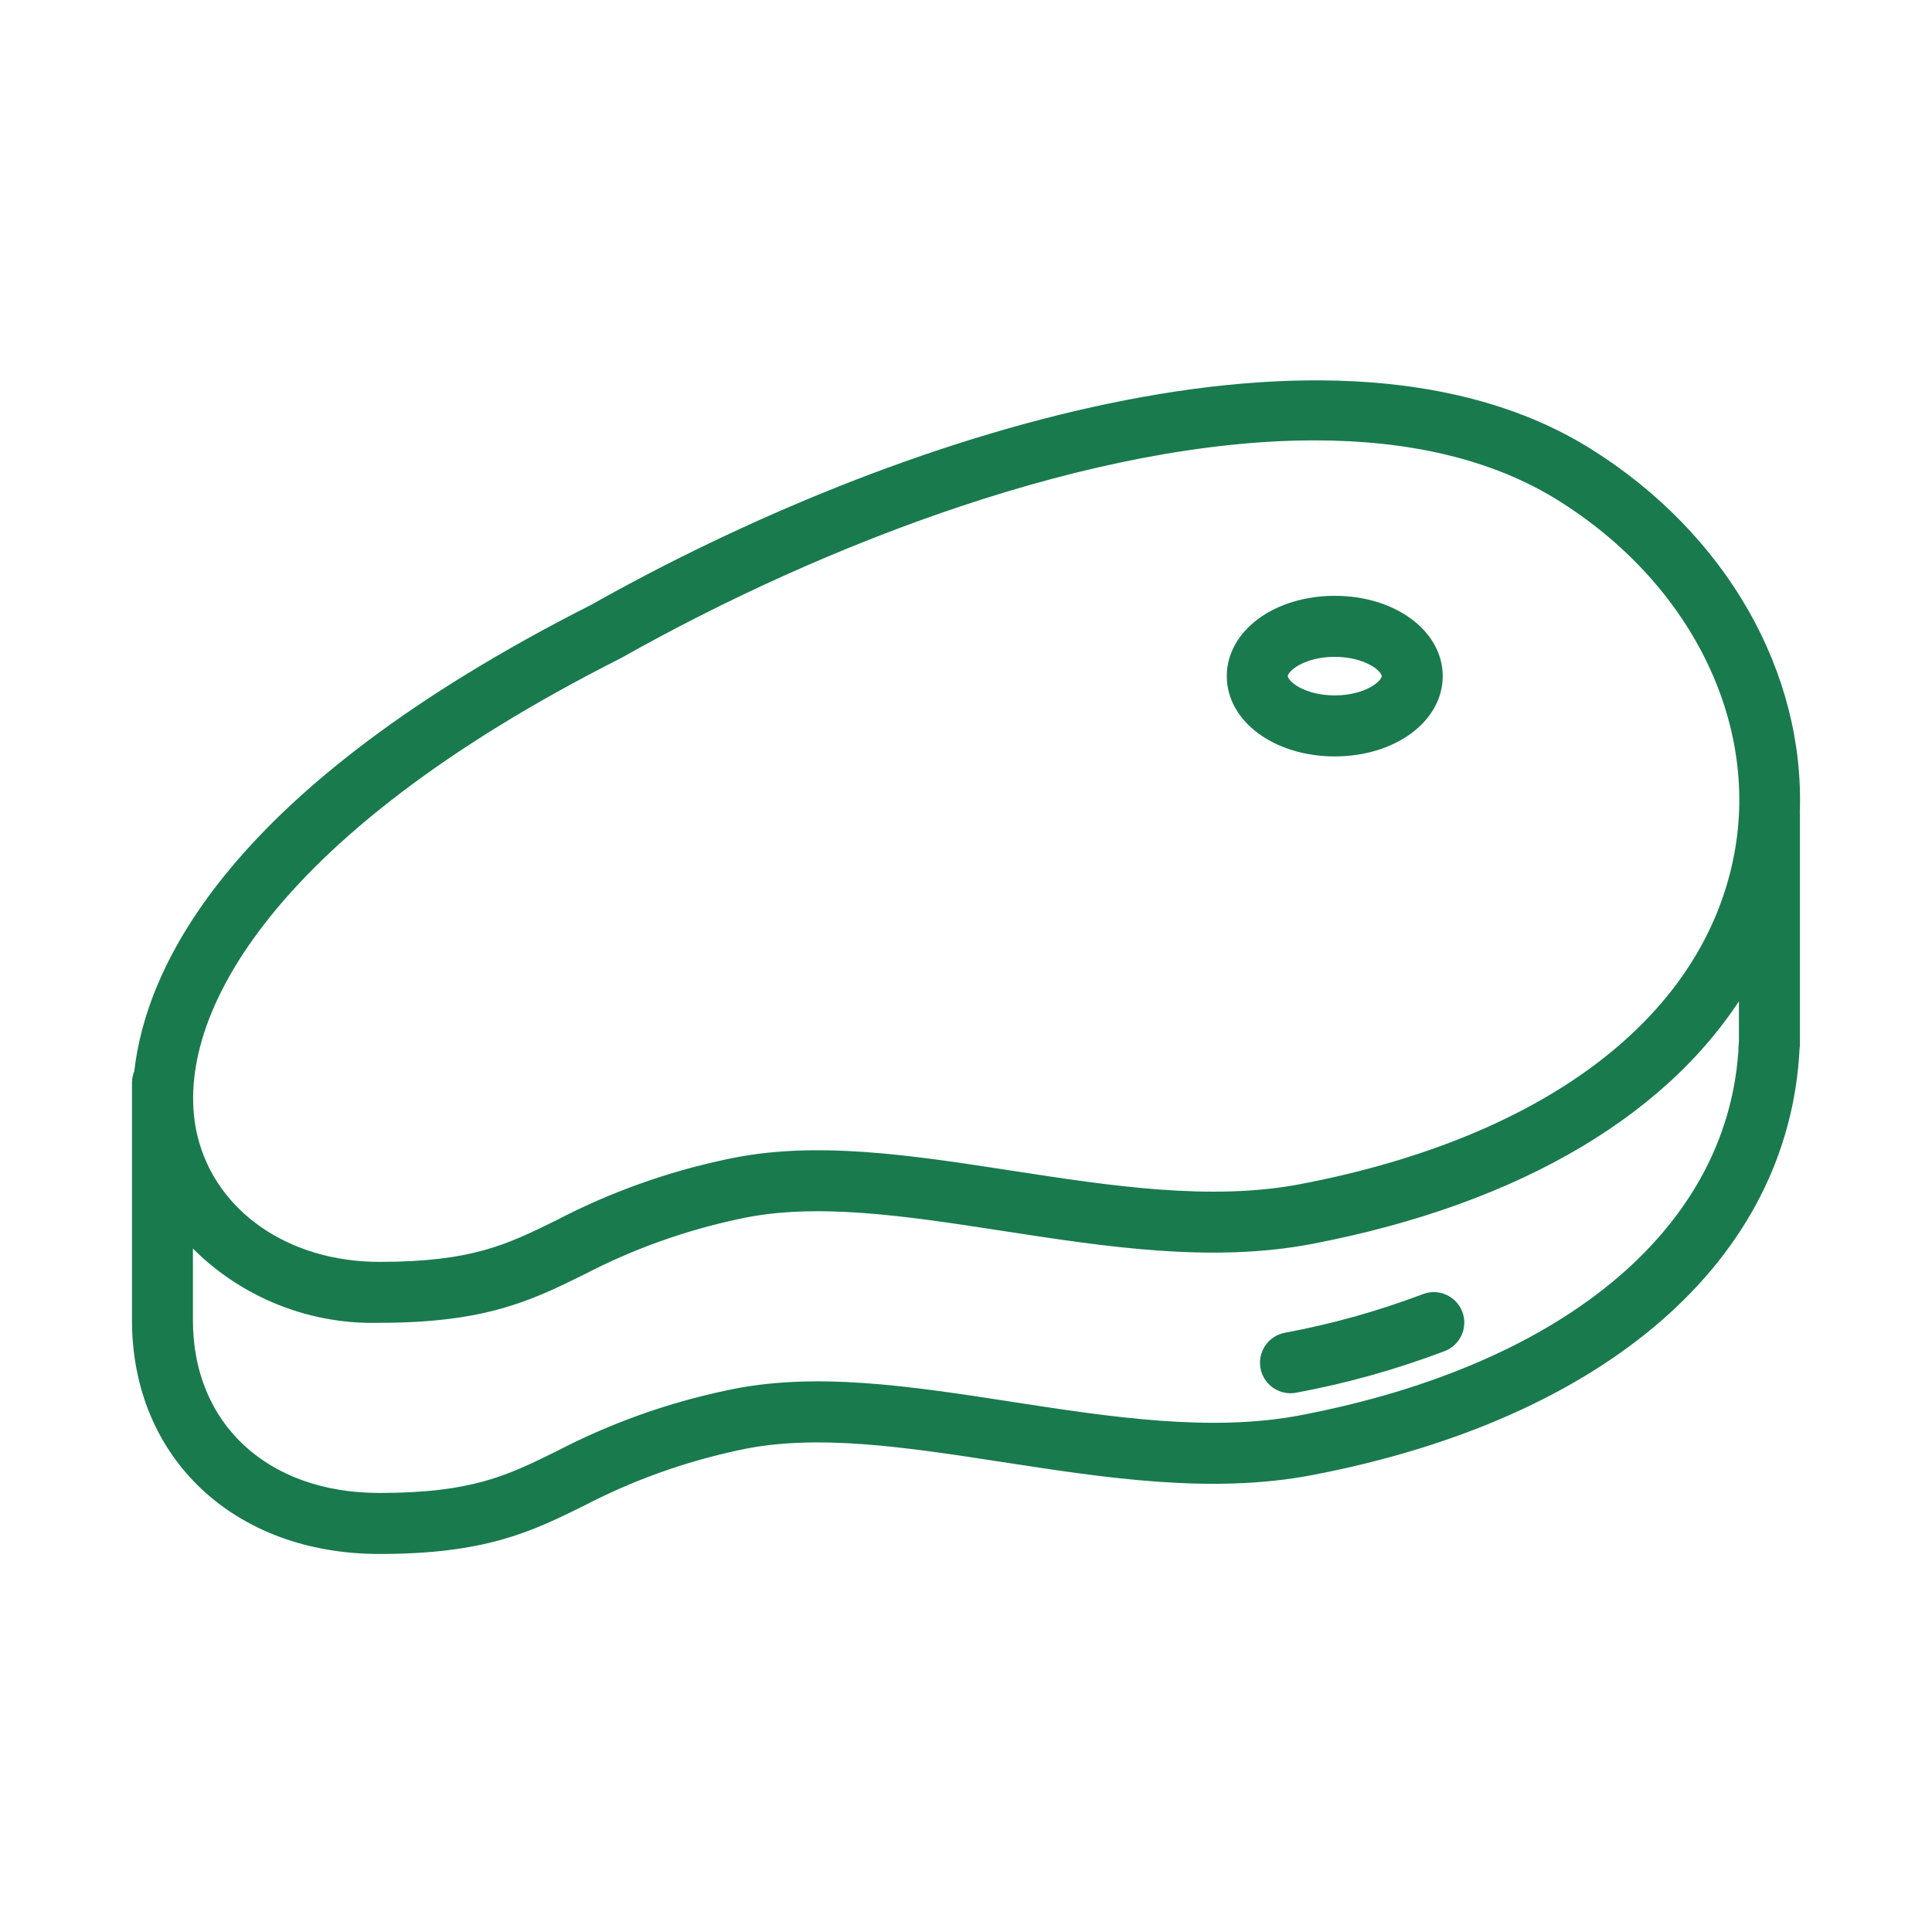
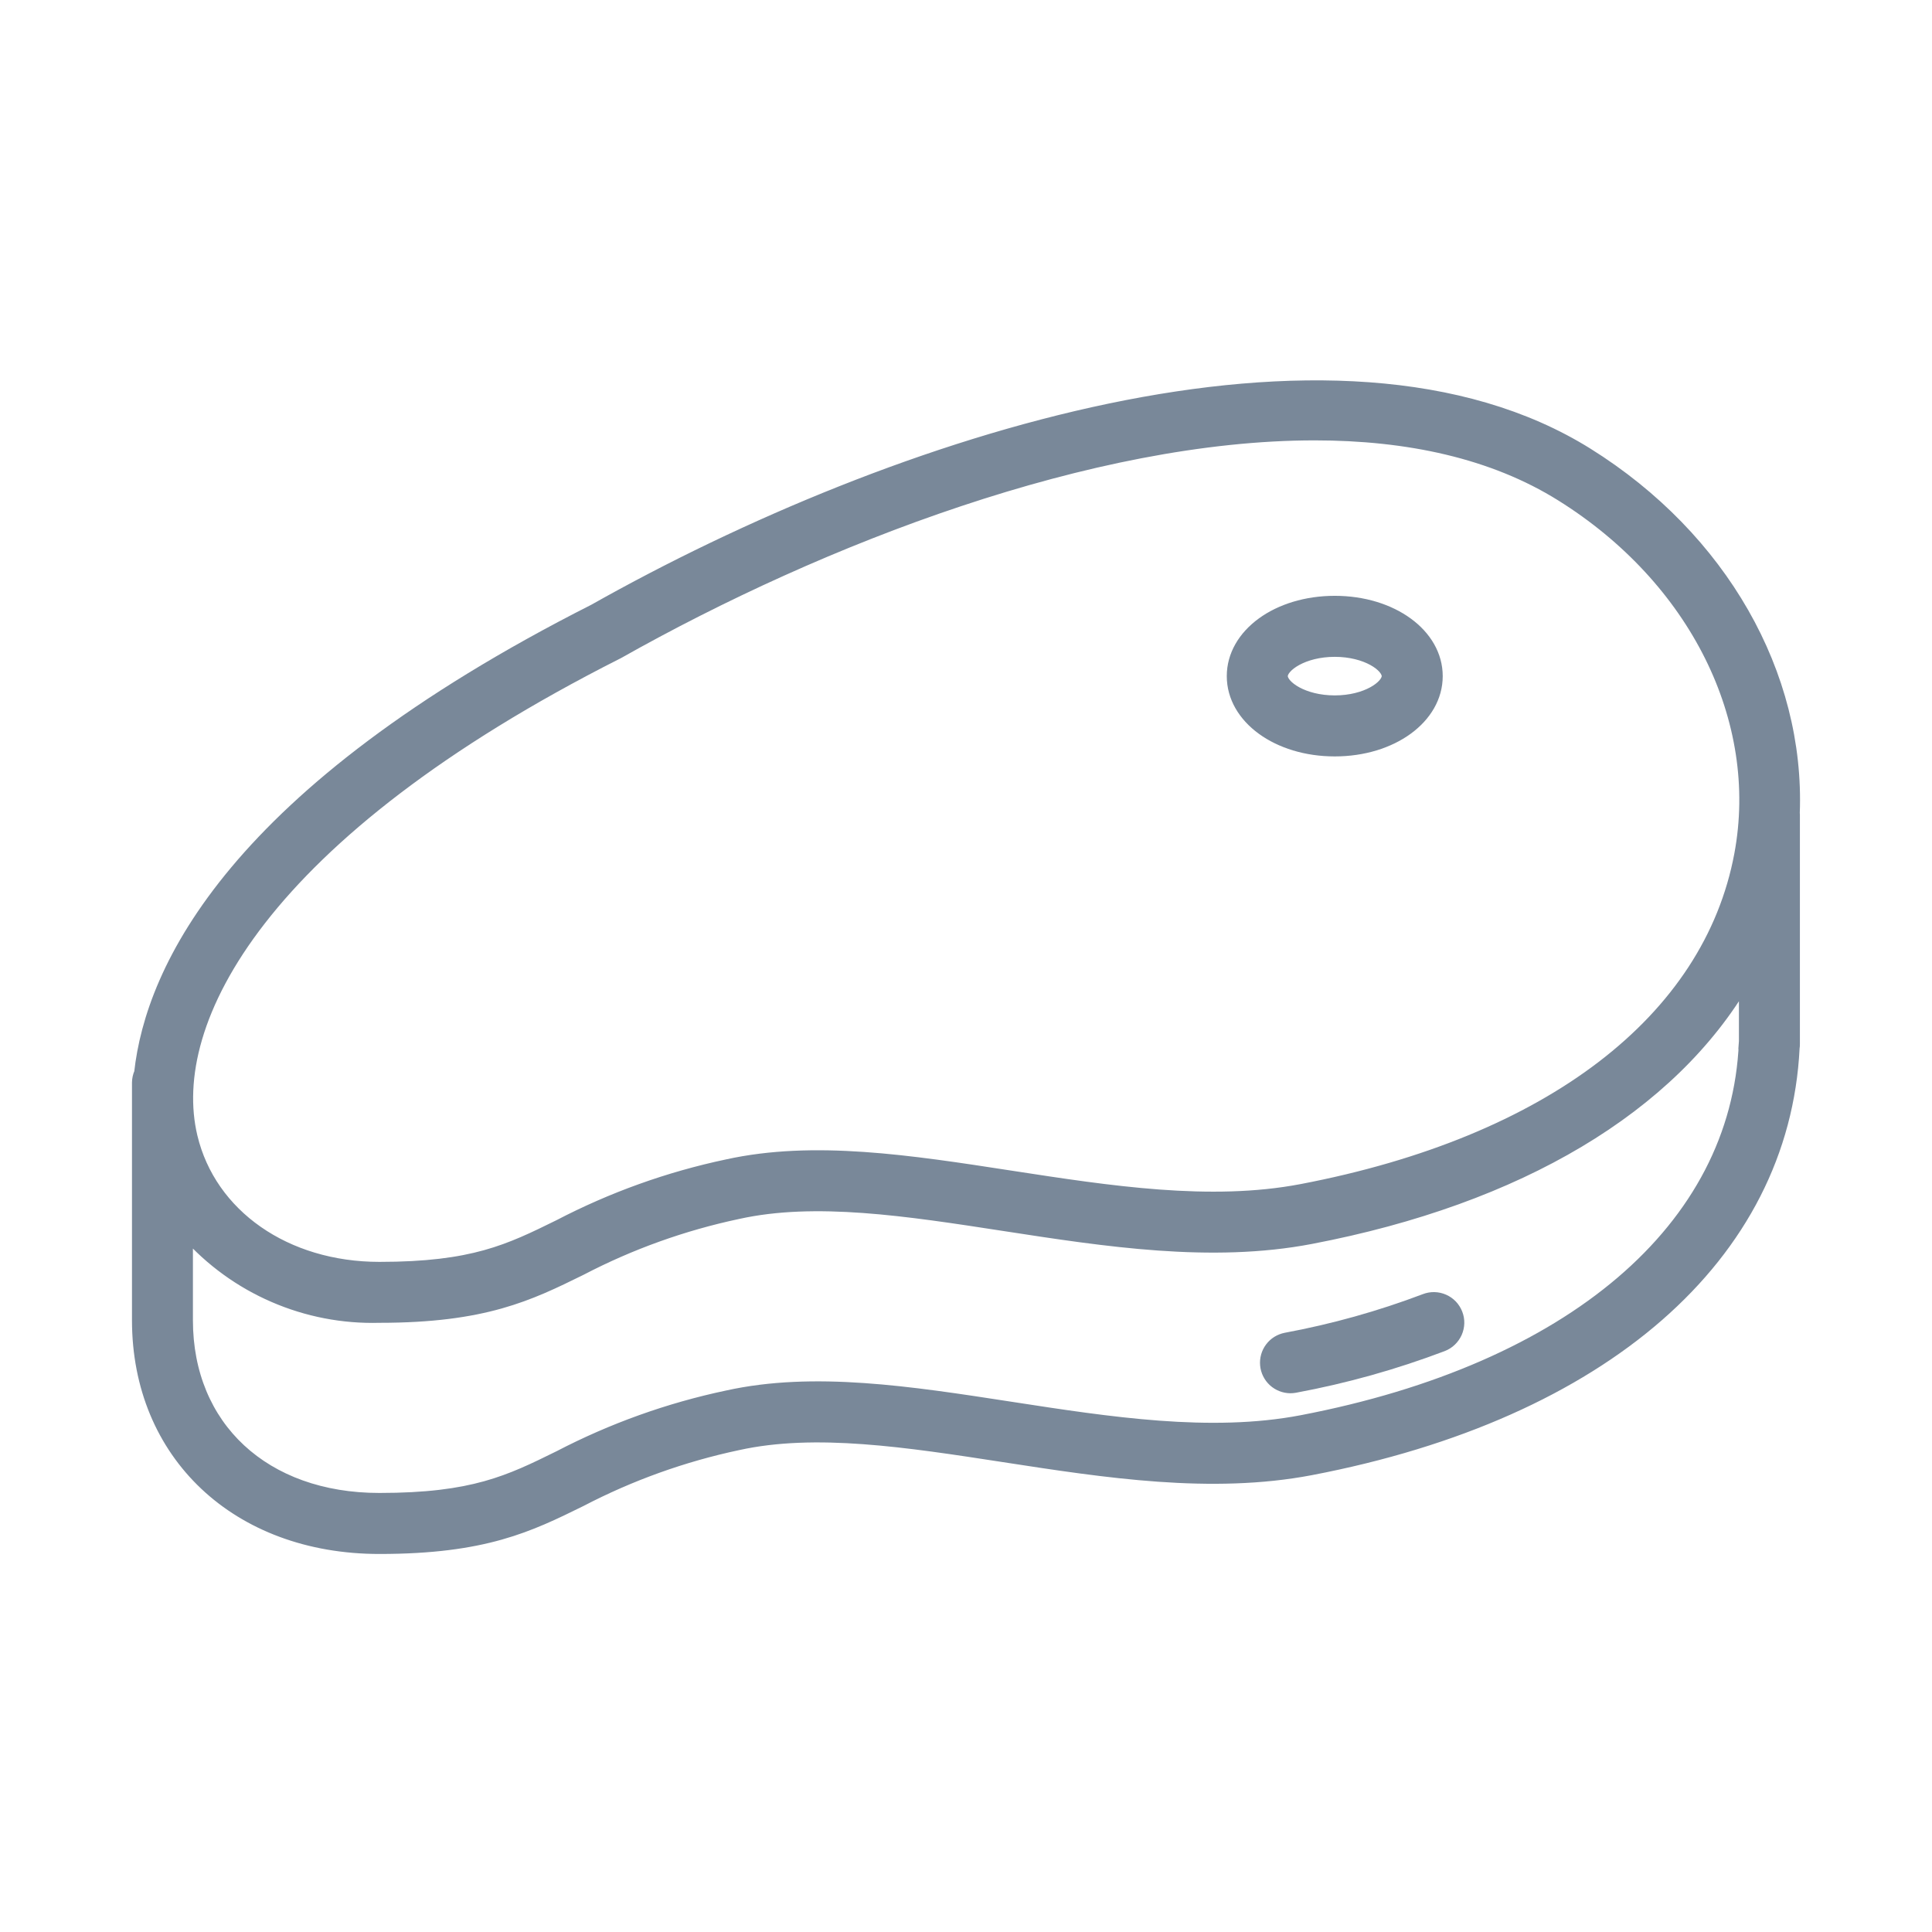
<svg xmlns="http://www.w3.org/2000/svg" width="48" height="48" viewBox="0 0 48 48" fill="none">
-   <path d="M35.403 32.293C34.282 32.718 33.126 33.041 31.947 33.26C31.799 33.289 31.666 33.371 31.576 33.492C31.485 33.613 31.443 33.763 31.457 33.914C31.471 34.064 31.541 34.204 31.652 34.306C31.764 34.407 31.909 34.464 32.06 34.465C32.099 34.465 32.137 34.461 32.175 34.454C33.425 34.222 34.652 33.878 35.841 33.427C35.916 33.398 35.984 33.355 36.041 33.3C36.099 33.245 36.145 33.179 36.178 33.106C36.21 33.033 36.228 32.954 36.23 32.874C36.232 32.794 36.218 32.715 36.189 32.641C36.16 32.566 36.117 32.498 36.062 32.44C36.007 32.383 35.941 32.336 35.868 32.304C35.795 32.272 35.717 32.254 35.637 32.252C35.557 32.25 35.478 32.264 35.403 32.293Z" fill="#197A4E" stroke="#197A4E" stroke-width="0.3" />
-   <path d="M39.435 11.274C33.208 7.386 22.254 10.934 14.76 15.158C5.78 19.705 3.766 24.083 3.483 26.652C3.448 26.73 3.43 26.813 3.429 26.898V32.801C3.429 36.132 5.894 38.458 9.426 38.458C12.04 38.458 13.147 37.913 14.429 37.282C15.661 36.64 16.974 36.169 18.332 35.881C20.256 35.456 22.531 35.807 24.94 36.178C27.475 36.569 30.097 36.973 32.567 36.502C39.829 35.113 44.307 31.204 44.561 26.033C44.566 26.002 44.569 25.971 44.568 25.939V20.234C44.568 20.222 44.566 20.212 44.565 20.201C44.696 16.765 42.78 13.363 39.435 11.274ZM15.322 16.236L15.347 16.224C20.426 13.358 27.126 10.791 32.662 10.791C34.976 10.791 37.089 11.241 38.792 12.305C42.118 14.381 43.862 17.885 43.237 21.232C42.468 25.352 38.495 28.39 32.339 29.566C30.074 29.999 27.558 29.609 25.125 29.235C22.6 28.845 20.217 28.478 18.069 28.952C16.615 29.259 15.21 29.763 13.892 30.45C12.652 31.06 11.757 31.501 9.426 31.501C7.094 31.501 5.224 30.193 4.758 28.247C4.071 25.371 6.487 20.706 15.322 16.236ZM43.351 25.914C43.157 30.516 39.04 34.027 32.338 35.309C30.075 35.741 27.558 35.352 25.125 34.977C22.599 34.587 20.215 34.219 18.069 34.694C16.615 35.001 15.21 35.505 13.892 36.191C12.652 36.802 11.756 37.242 9.425 37.242C6.565 37.242 4.643 35.458 4.643 32.801V30.643C5.241 31.317 5.978 31.851 6.805 32.209C7.631 32.567 8.525 32.74 9.425 32.715C12.039 32.715 13.146 32.17 14.427 31.54C15.659 30.897 16.973 30.426 18.332 30.138C20.256 29.712 22.531 30.063 24.94 30.434C27.475 30.825 30.096 31.23 32.566 30.758C37.757 29.767 41.525 27.494 43.353 24.349V25.873C43.352 25.887 43.351 25.901 43.35 25.914H43.351Z" fill="#197A4E" stroke="#197A4E" stroke-width="0.3" />
-   <path d="M33.162 18.643C34.581 18.643 35.694 17.833 35.694 16.798C35.694 15.764 34.583 14.953 33.162 14.953C31.741 14.953 30.629 15.763 30.629 16.798C30.629 17.833 31.742 18.643 33.162 18.643ZM33.162 16.169C33.953 16.169 34.478 16.547 34.478 16.798C34.478 17.049 33.953 17.427 33.162 17.427C32.37 17.427 31.845 17.049 31.845 16.798C31.845 16.548 32.372 16.169 33.162 16.169Z" fill="#197A4E" stroke="#197A4E" stroke-width="0.3" />
+   <path d="M35.403 32.293C34.282 32.718 33.126 33.041 31.947 33.26C31.799 33.289 31.666 33.371 31.576 33.492C31.485 33.613 31.443 33.763 31.457 33.914C31.471 34.064 31.541 34.204 31.652 34.306C31.764 34.407 31.909 34.464 32.06 34.465C32.099 34.465 32.137 34.461 32.175 34.454C33.425 34.222 34.652 33.878 35.841 33.427C35.916 33.398 35.984 33.355 36.041 33.3C36.099 33.245 36.145 33.179 36.178 33.106C36.21 33.033 36.228 32.954 36.23 32.874C36.232 32.794 36.218 32.715 36.189 32.641C36.16 32.566 36.117 32.498 36.062 32.44C36.007 32.383 35.941 32.336 35.868 32.304C35.795 32.272 35.717 32.254 35.637 32.252C35.557 32.25 35.478 32.264 35.403 32.293Z" fill="#798899" stroke="#798899" stroke-width="0.3" />
+   <path d="M39.435 11.274C33.208 7.386 22.254 10.934 14.76 15.158C5.78 19.705 3.766 24.083 3.483 26.652C3.448 26.73 3.43 26.813 3.429 26.898V32.801C3.429 36.132 5.894 38.458 9.426 38.458C12.04 38.458 13.147 37.913 14.429 37.282C15.661 36.64 16.974 36.169 18.332 35.881C20.256 35.456 22.531 35.807 24.94 36.178C27.475 36.569 30.097 36.973 32.567 36.502C39.829 35.113 44.307 31.204 44.561 26.033C44.566 26.002 44.569 25.971 44.568 25.939V20.234C44.568 20.222 44.566 20.212 44.565 20.201C44.696 16.765 42.78 13.363 39.435 11.274ZM15.322 16.236L15.347 16.224C20.426 13.358 27.126 10.791 32.662 10.791C34.976 10.791 37.089 11.241 38.792 12.305C42.118 14.381 43.862 17.885 43.237 21.232C42.468 25.352 38.495 28.39 32.339 29.566C30.074 29.999 27.558 29.609 25.125 29.235C22.6 28.845 20.217 28.478 18.069 28.952C16.615 29.259 15.21 29.763 13.892 30.45C12.652 31.06 11.757 31.501 9.426 31.501C7.094 31.501 5.224 30.193 4.758 28.247C4.071 25.371 6.487 20.706 15.322 16.236ZM43.351 25.914C43.157 30.516 39.04 34.027 32.338 35.309C30.075 35.741 27.558 35.352 25.125 34.977C22.599 34.587 20.215 34.219 18.069 34.694C16.615 35.001 15.21 35.505 13.892 36.191C12.652 36.802 11.756 37.242 9.425 37.242C6.565 37.242 4.643 35.458 4.643 32.801V30.643C5.241 31.317 5.978 31.851 6.805 32.209C7.631 32.567 8.525 32.74 9.425 32.715C12.039 32.715 13.146 32.17 14.427 31.54C15.659 30.897 16.973 30.426 18.332 30.138C20.256 29.712 22.531 30.063 24.94 30.434C27.475 30.825 30.096 31.23 32.566 30.758C37.757 29.767 41.525 27.494 43.353 24.349V25.873C43.352 25.887 43.351 25.901 43.35 25.914H43.351Z" fill="#798899" stroke="#798899" stroke-width="0.3" />
+   <path d="M33.162 18.643C34.581 18.643 35.694 17.833 35.694 16.798C35.694 15.764 34.583 14.953 33.162 14.953C31.741 14.953 30.629 15.763 30.629 16.798C30.629 17.833 31.742 18.643 33.162 18.643ZM33.162 16.169C33.953 16.169 34.478 16.547 34.478 16.798C34.478 17.049 33.953 17.427 33.162 17.427C32.37 17.427 31.845 17.049 31.845 16.798C31.845 16.548 32.372 16.169 33.162 16.169Z" fill="#798899" stroke="#798899" stroke-width="0.3" />
</svg>
